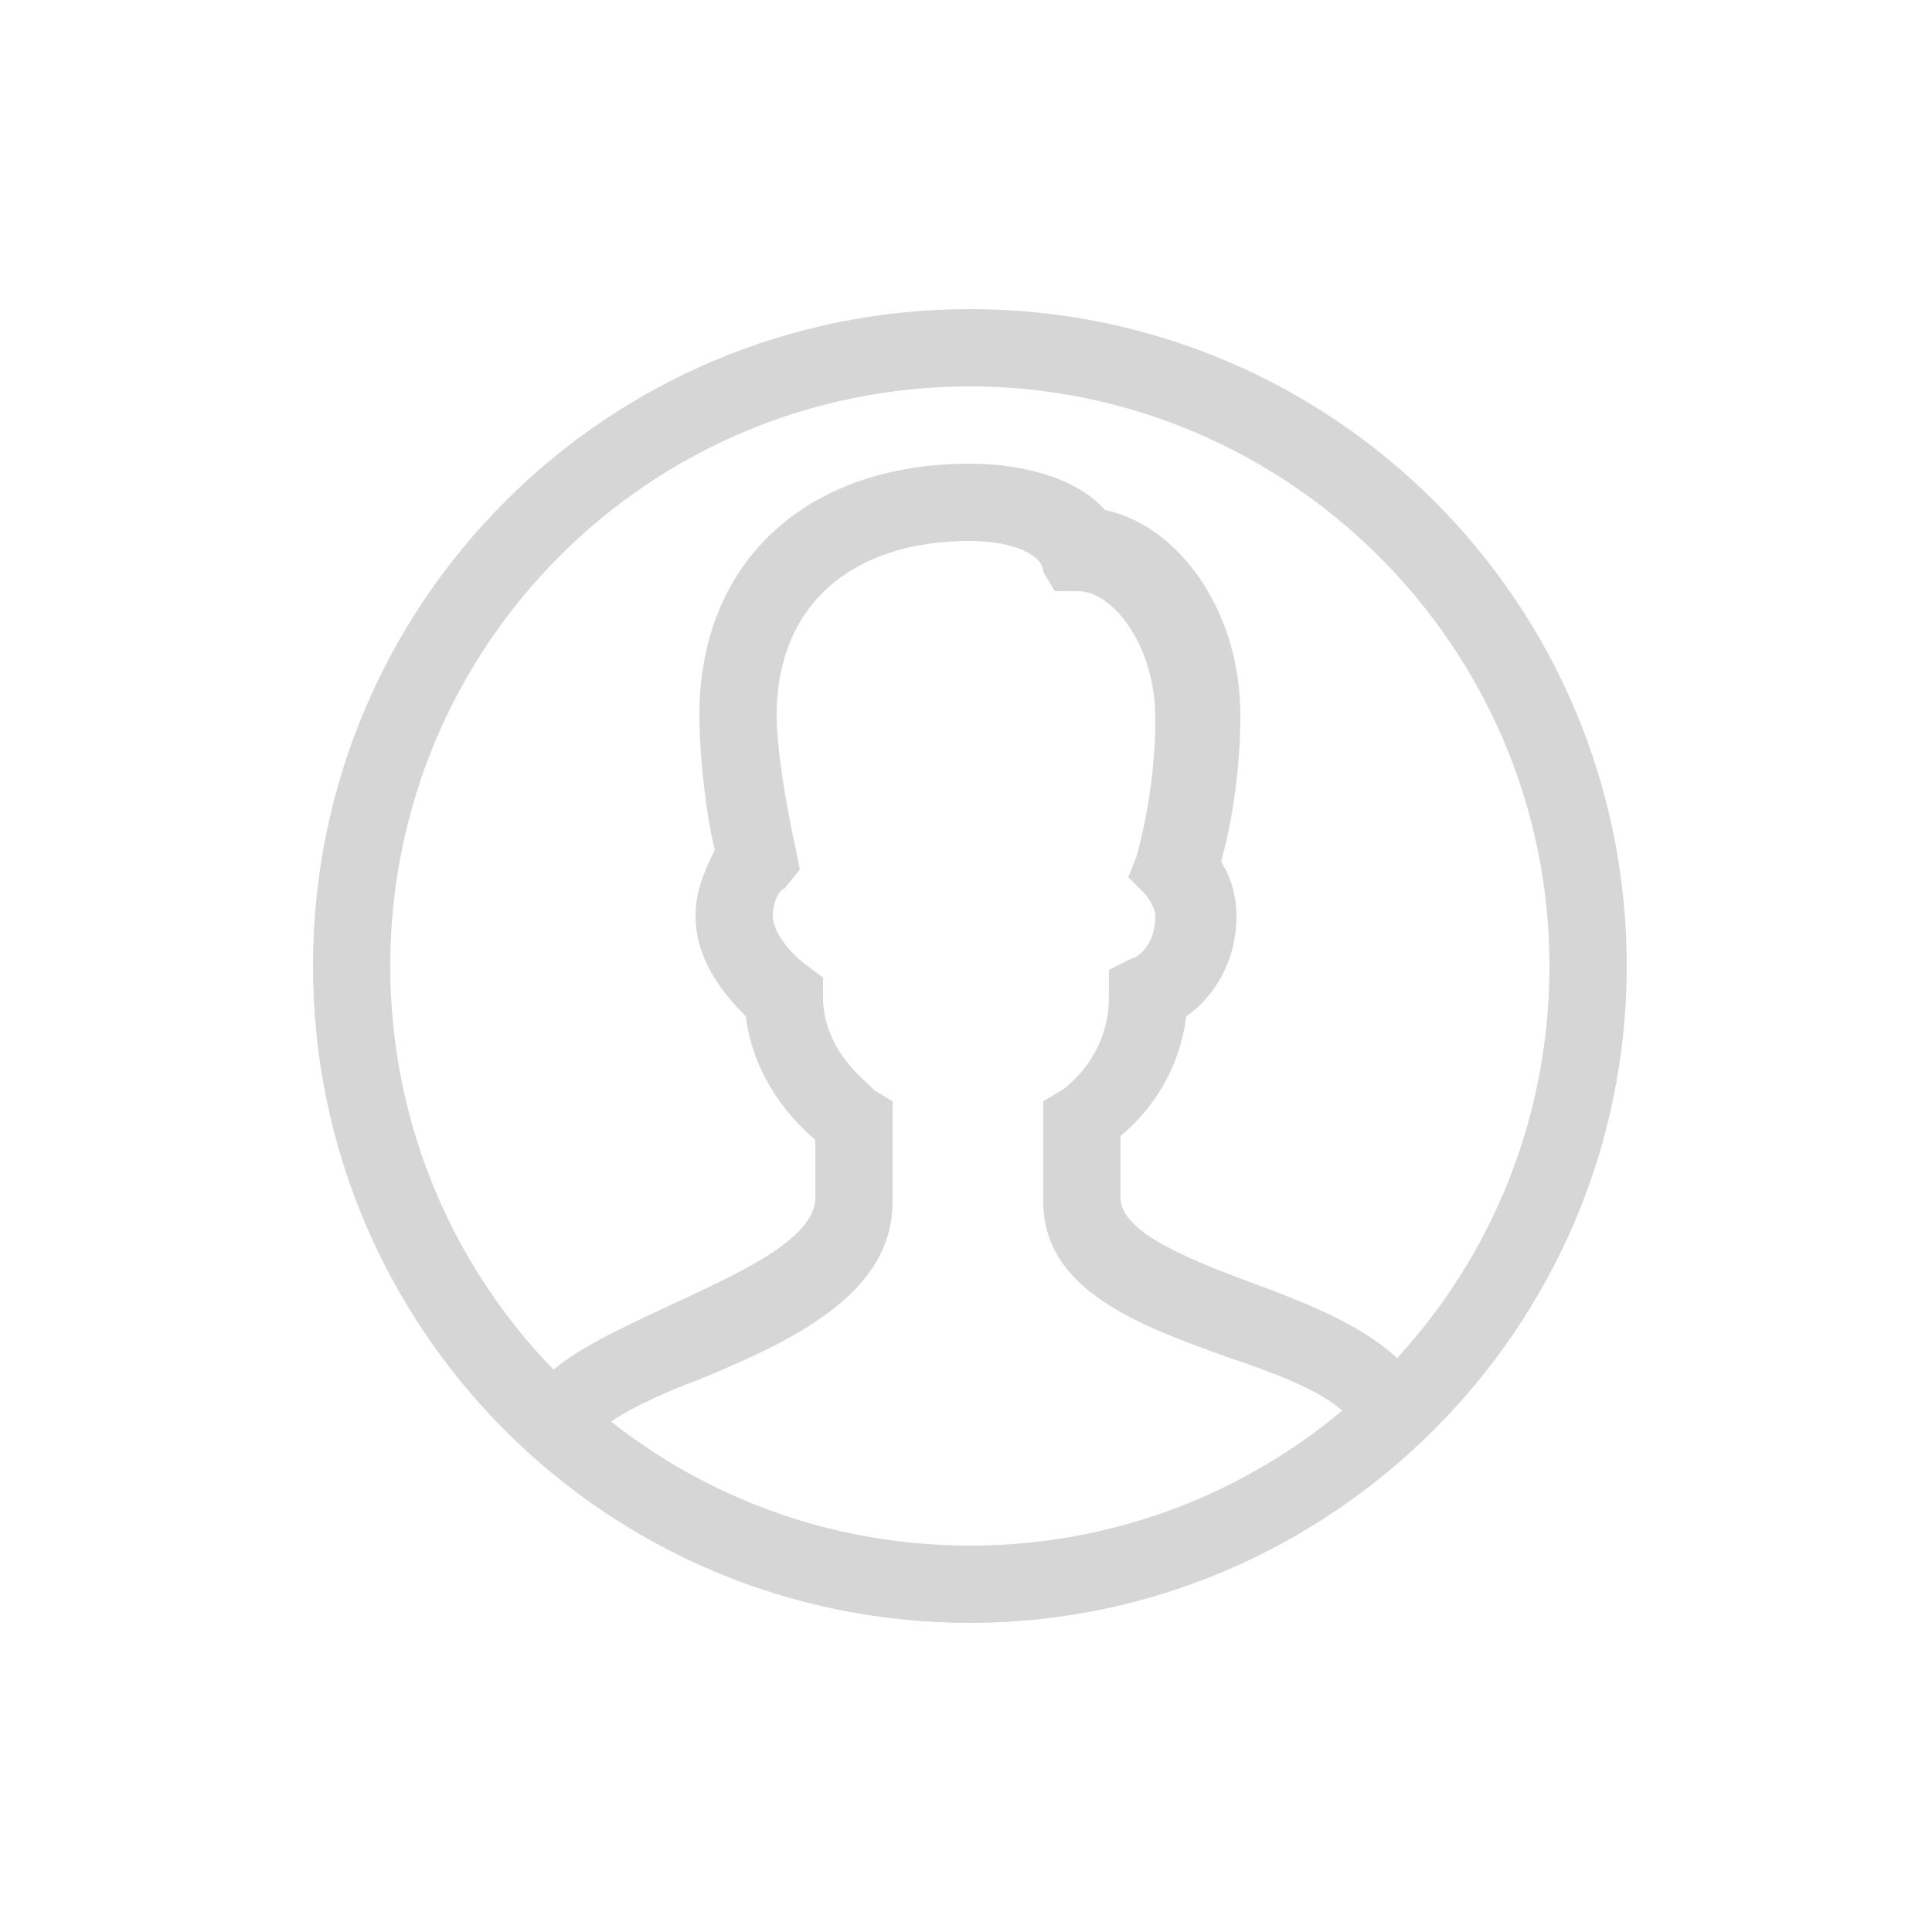
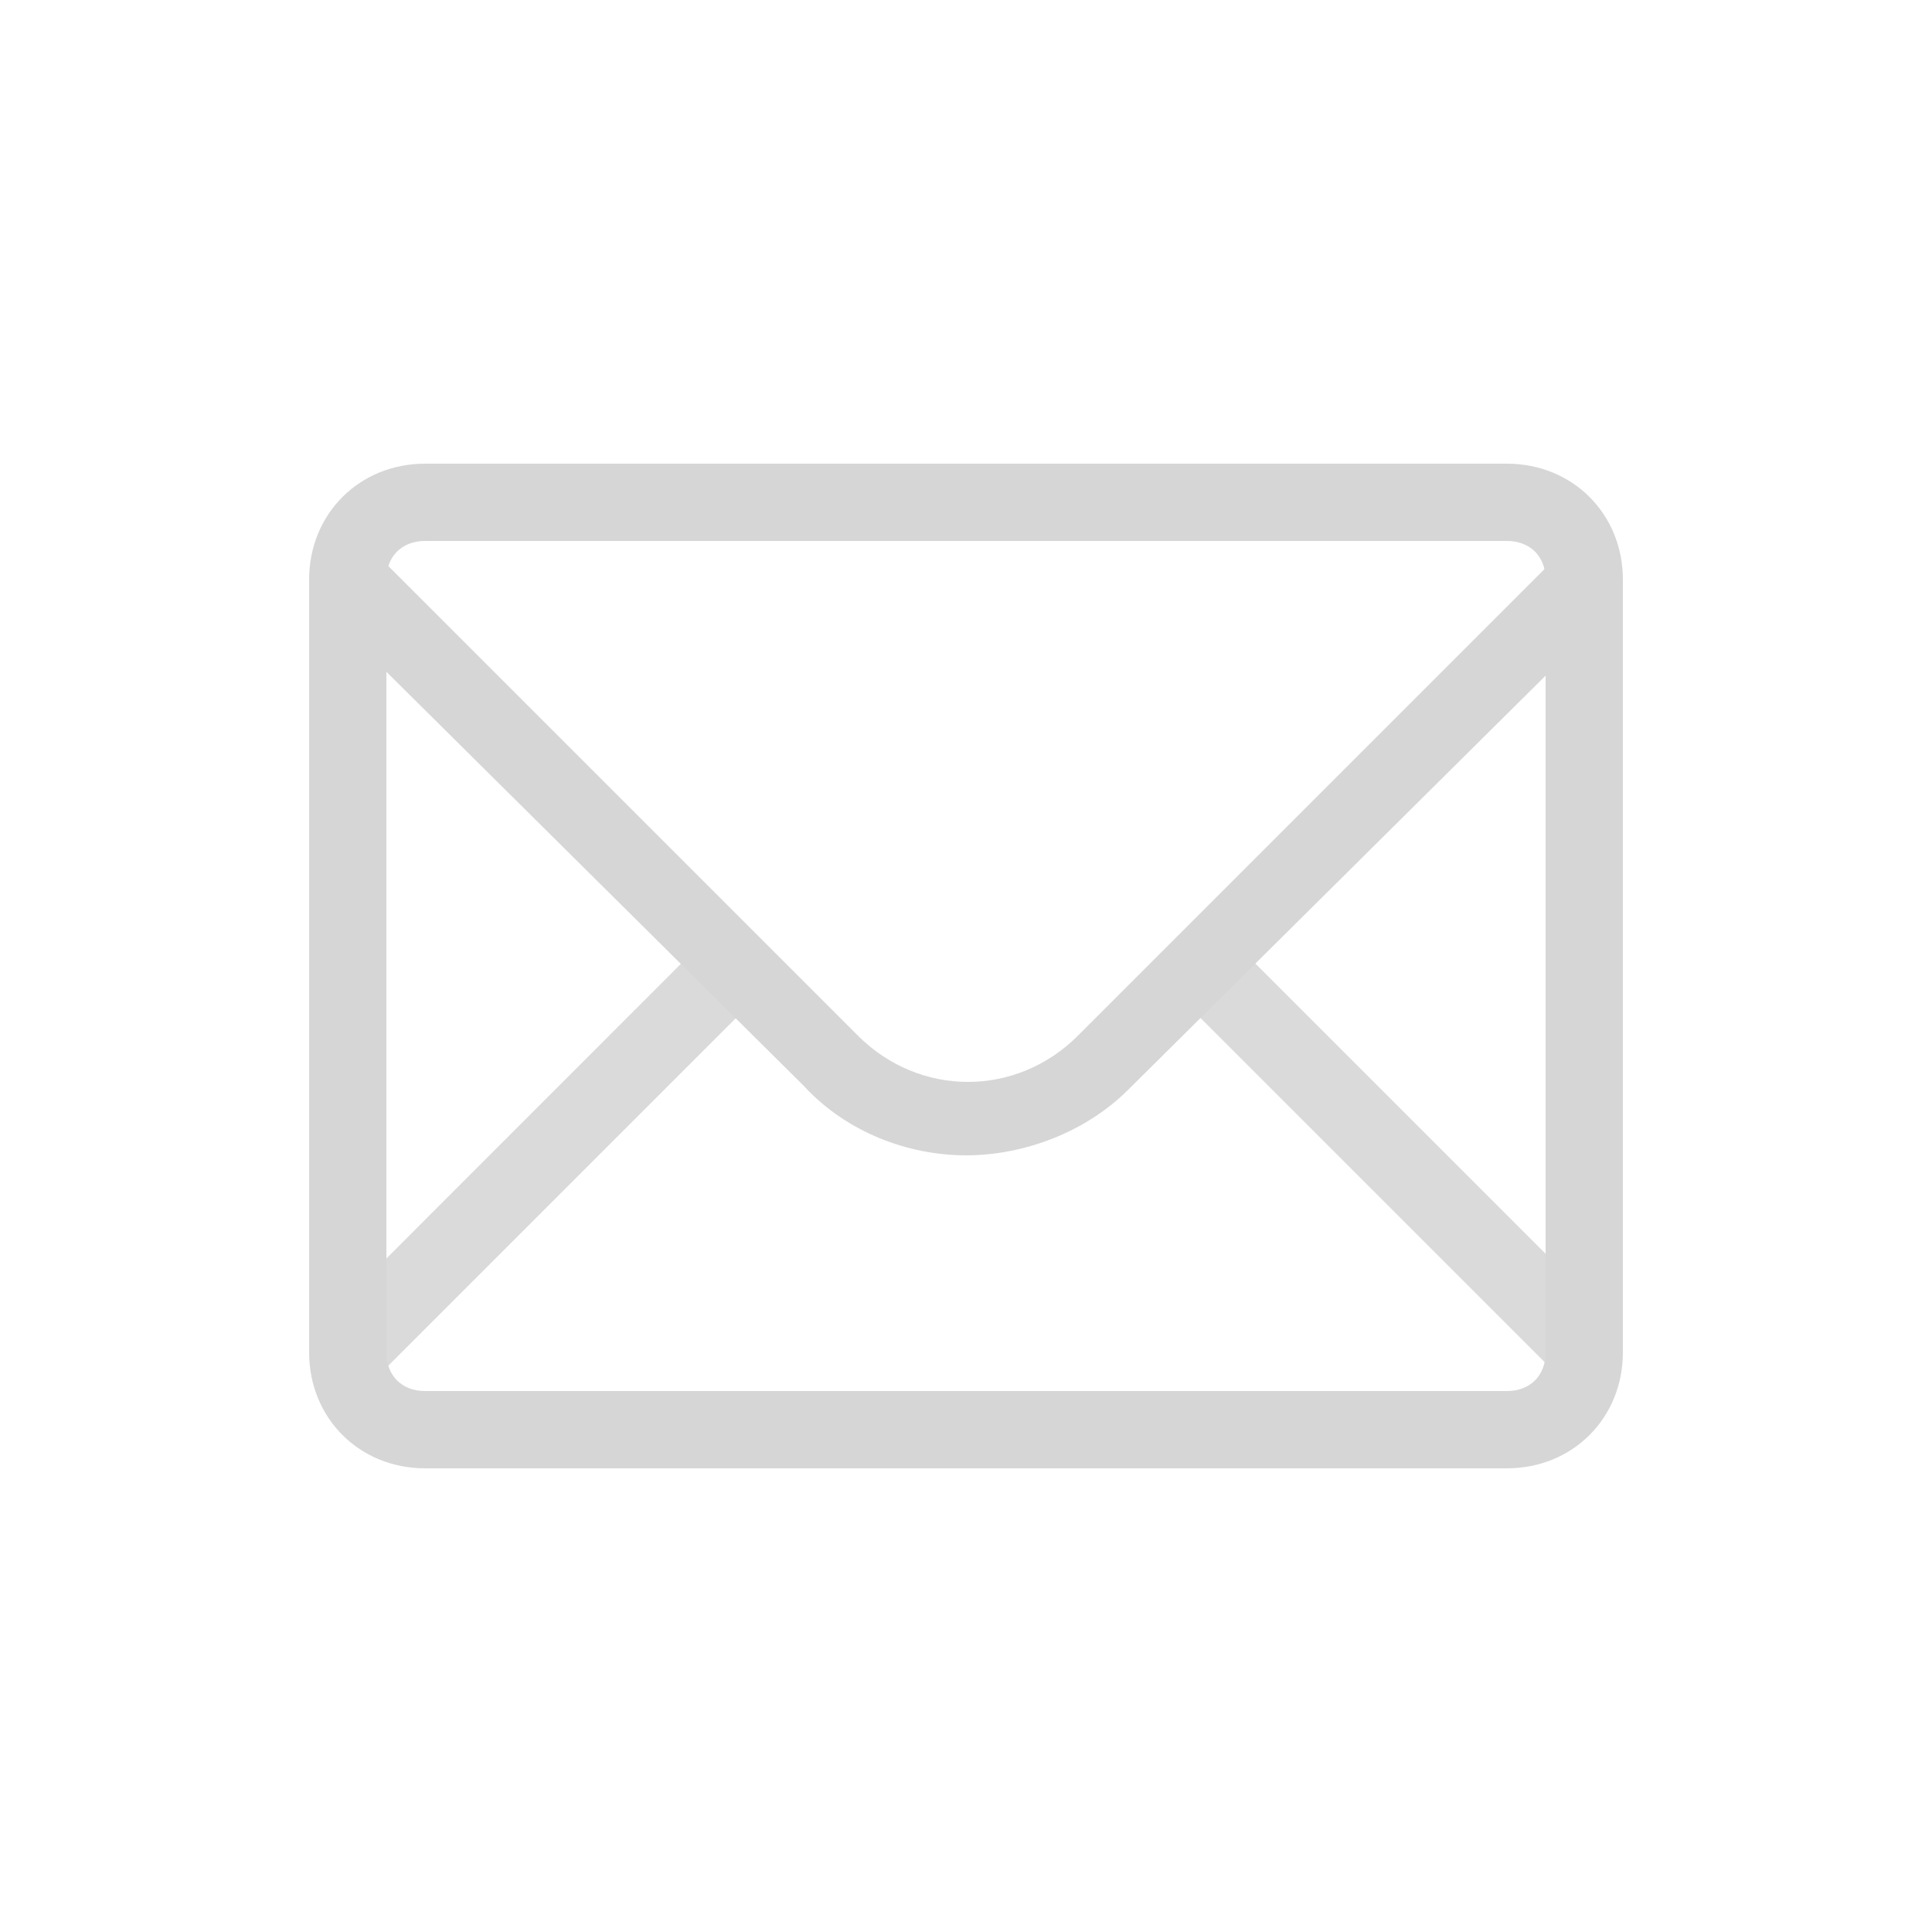
<svg xmlns="http://www.w3.org/2000/svg" viewBox="0 0 50 50" fill="#D6D6D6">
-   <path d="M25.1 42c-9.4 0-17-7.6-17-17s7.6-17 17-17 17 7.6 17 17-7.7 17-17 17zm0-32c-8.3 0-15 6.7-15 15s6.7 15 15 15 15-6.7 15-15-6.8-15-15-15z" />
-   <path d="M15.3 37.3l-1.8-.8c.5-1.2 2.1-1.9 3.8-2.7 1.7-.8 3.8-1.7 3.8-2.8v-1.5c-.6-.5-1.6-1.6-1.8-3.2-.5-.5-1.3-1.4-1.3-2.6 0-.7.3-1.3.5-1.7-.2-.8-.4-2.3-.4-3.5 0-3.9 2.7-6.5 7-6.5 1.2 0 2.7.3 3.5 1.2 1.9.4 3.5 2.6 3.5 5.3 0 1.7-.3 3.1-.5 3.8.2.3.4.8.4 1.4 0 1.3-.7 2.2-1.3 2.6-.2 1.6-1.1 2.6-1.7 3.1V31c0 .9 1.8 1.6 3.4 2.2 1.9.7 3.9 1.5 4.6 3.1l-1.9.7c-.3-.8-1.9-1.4-3.4-1.9-2.2-.8-4.7-1.7-4.7-4v-2.6l.5-.3s1.2-.8 1.2-2.4v-.7l.6-.3c.1 0 .6-.3.6-1.1 0-.2-.2-.5-.3-.6l-.4-.4.2-.5s.5-1.6.5-3.6c0-1.9-1.1-3.3-2-3.3h-.6l-.3-.5c0-.4-.7-.8-1.9-.8-3.1 0-5 1.7-5 4.5 0 1.3.5 3.5.5 3.5l.1.5-.4.5c-.1 0-.3.3-.3.7 0 .5.6 1.1.9 1.3l.4.3v.5c0 1.5 1.3 2.3 1.3 2.4l.5.3v2.6c0 2.4-2.6 3.6-5 4.6-1.1.4-2.6 1.1-2.8 1.6z" />
+   <path opacity=".9" d="M31.796 24.244l9.97 9.97-1.415 1.414-9.97-9.97z" />
+   <path opacity=".9" d="M18.278 24.287l1.414 1.414-9.9 9.9-1.414-1.41z" />
+   <path d="M25 29.9c-1.5 0-3.1-.6-4.2-1.8L8.3 15.7l1.4-1.4 12.5 12.5c1.6 1.6 4.1 1.6 5.7 0l12.5-12.5 1.4 1.4-12.6 12.5c-1.1 1.1-2.7 1.7-4.2 1.7z" />
+   <path d="M39 38H11c-1.7 0-3-1.3-3-3V15c0-1.7 1.3-3 3-3h28c1.7 0 3 1.3 3 3v20c0 1.7-1.3 3-3 3zM11 14c-.6 0-1 .4-1 1v20c0 .6.4 1 1 1h28c.6 0 1-.4 1-1V15c0-.6-.4-1-1-1H11z" />
</svg>
